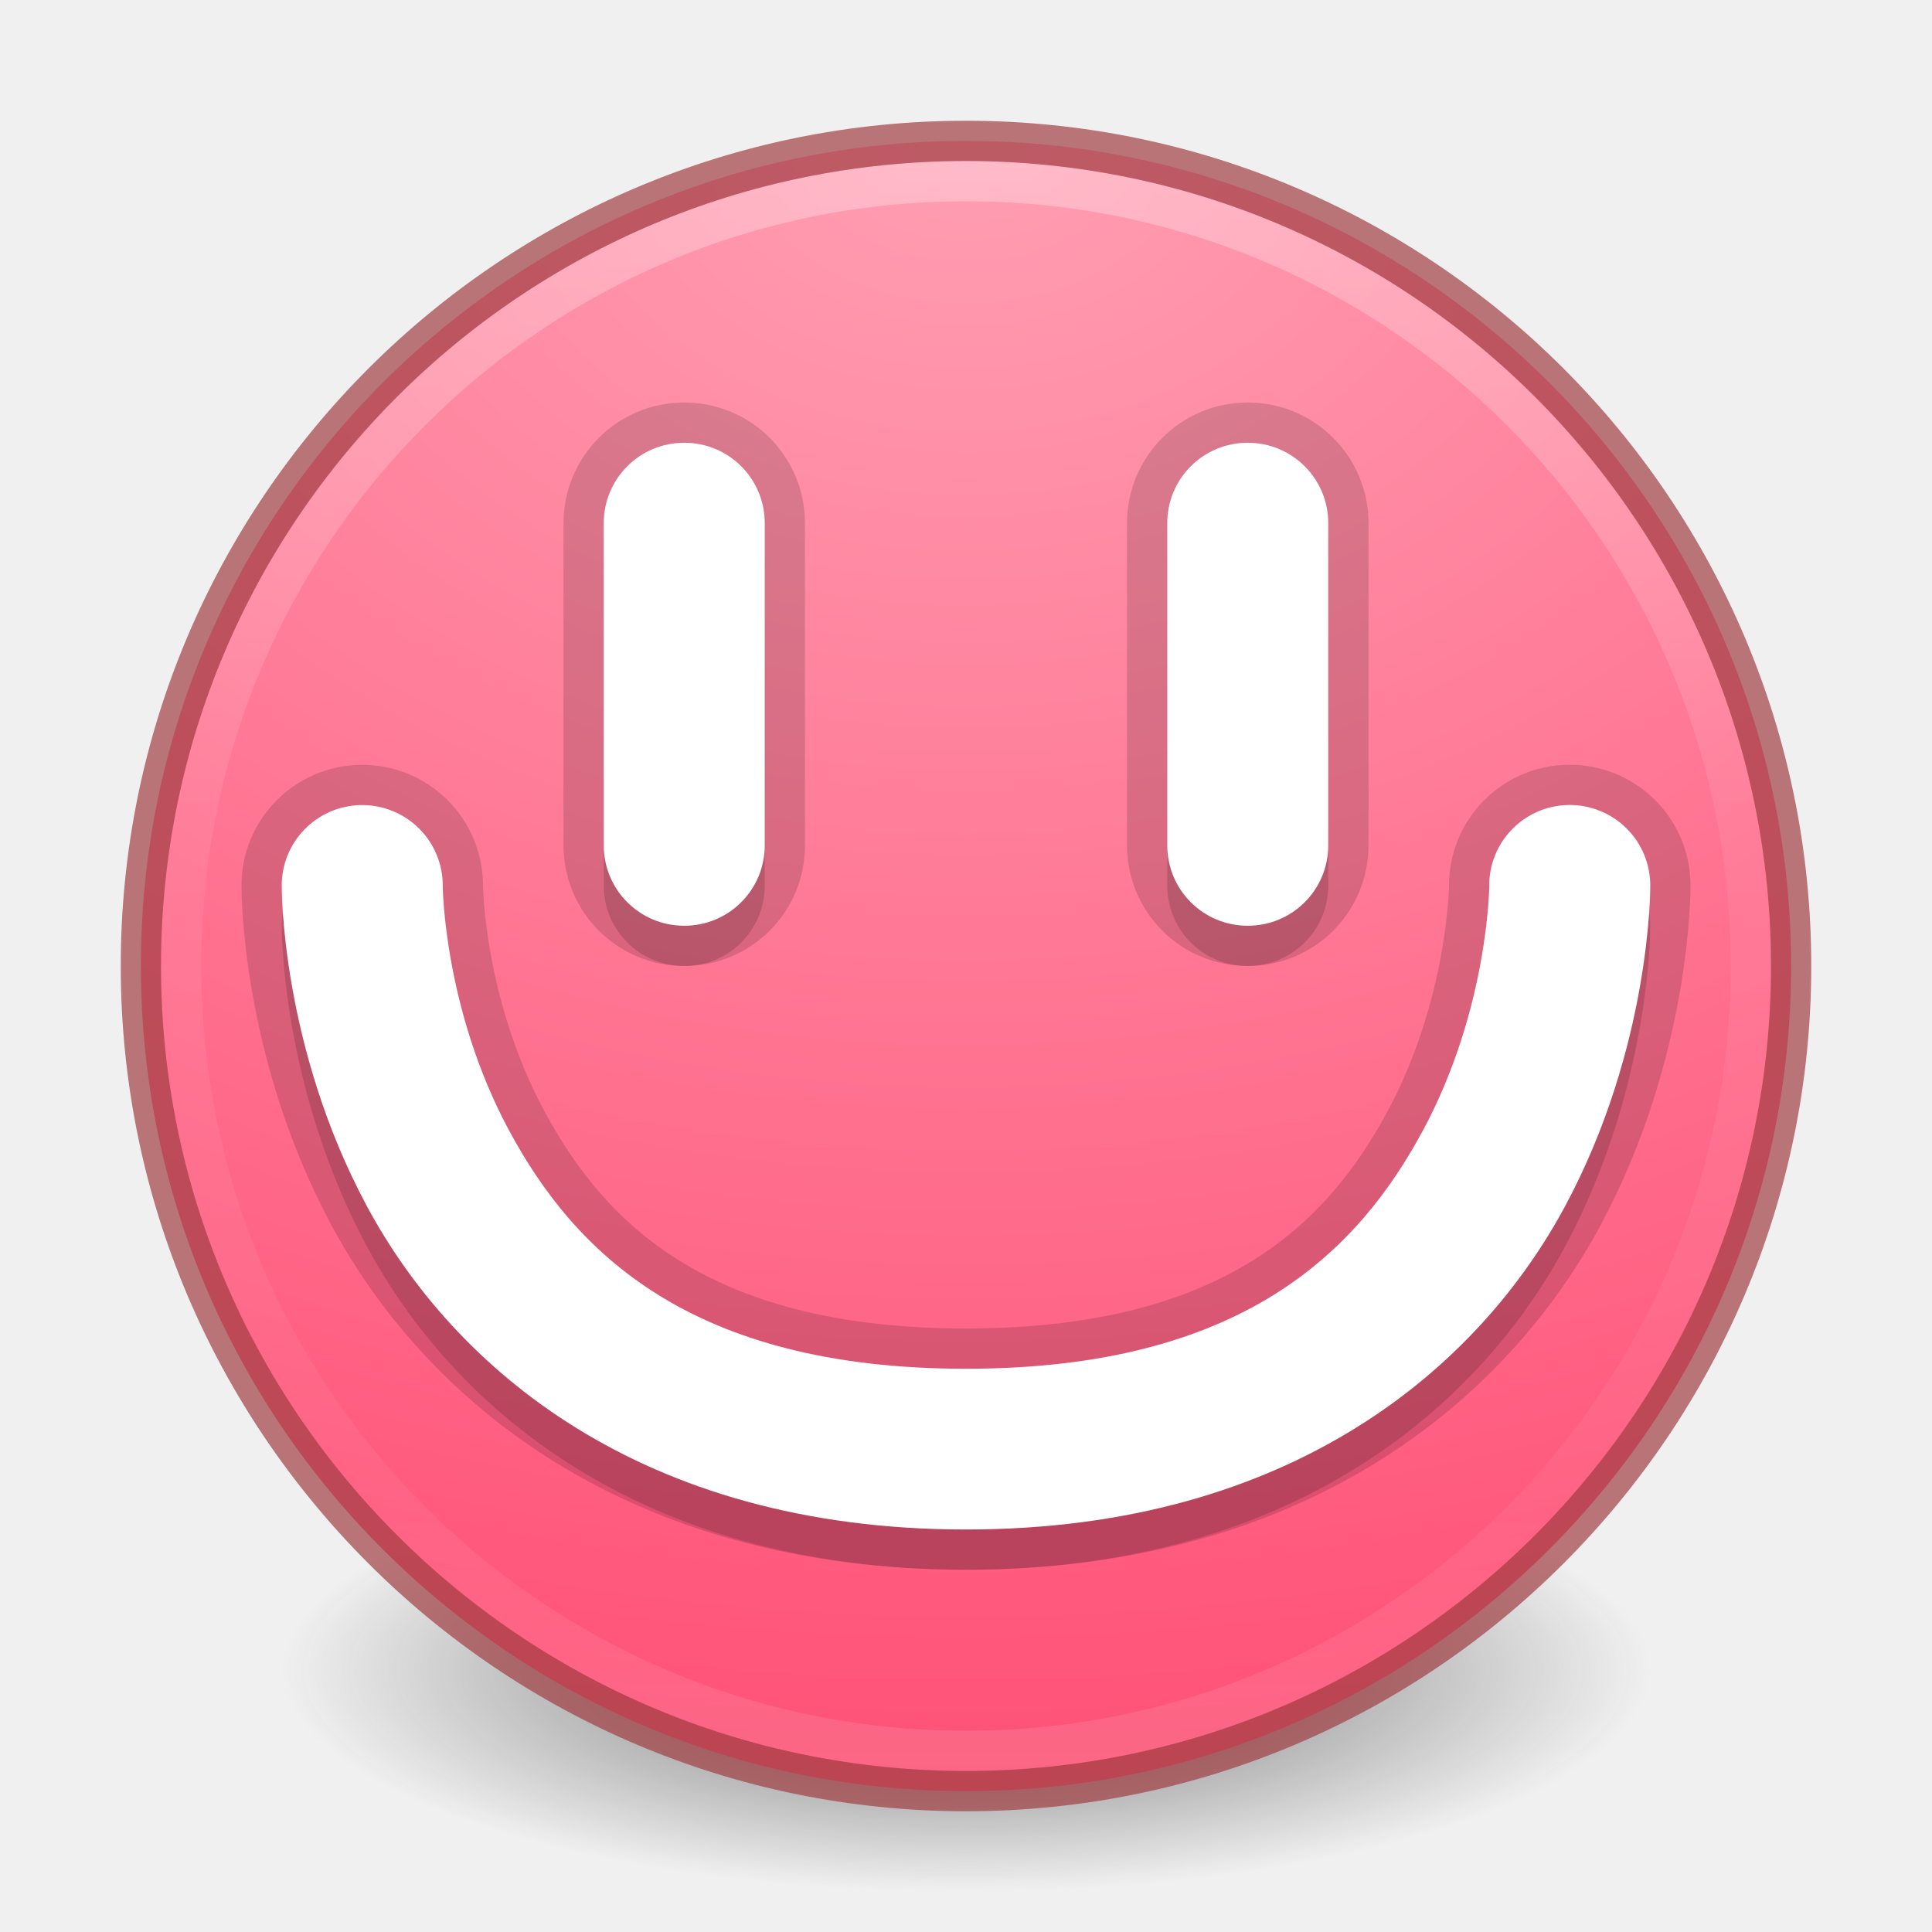
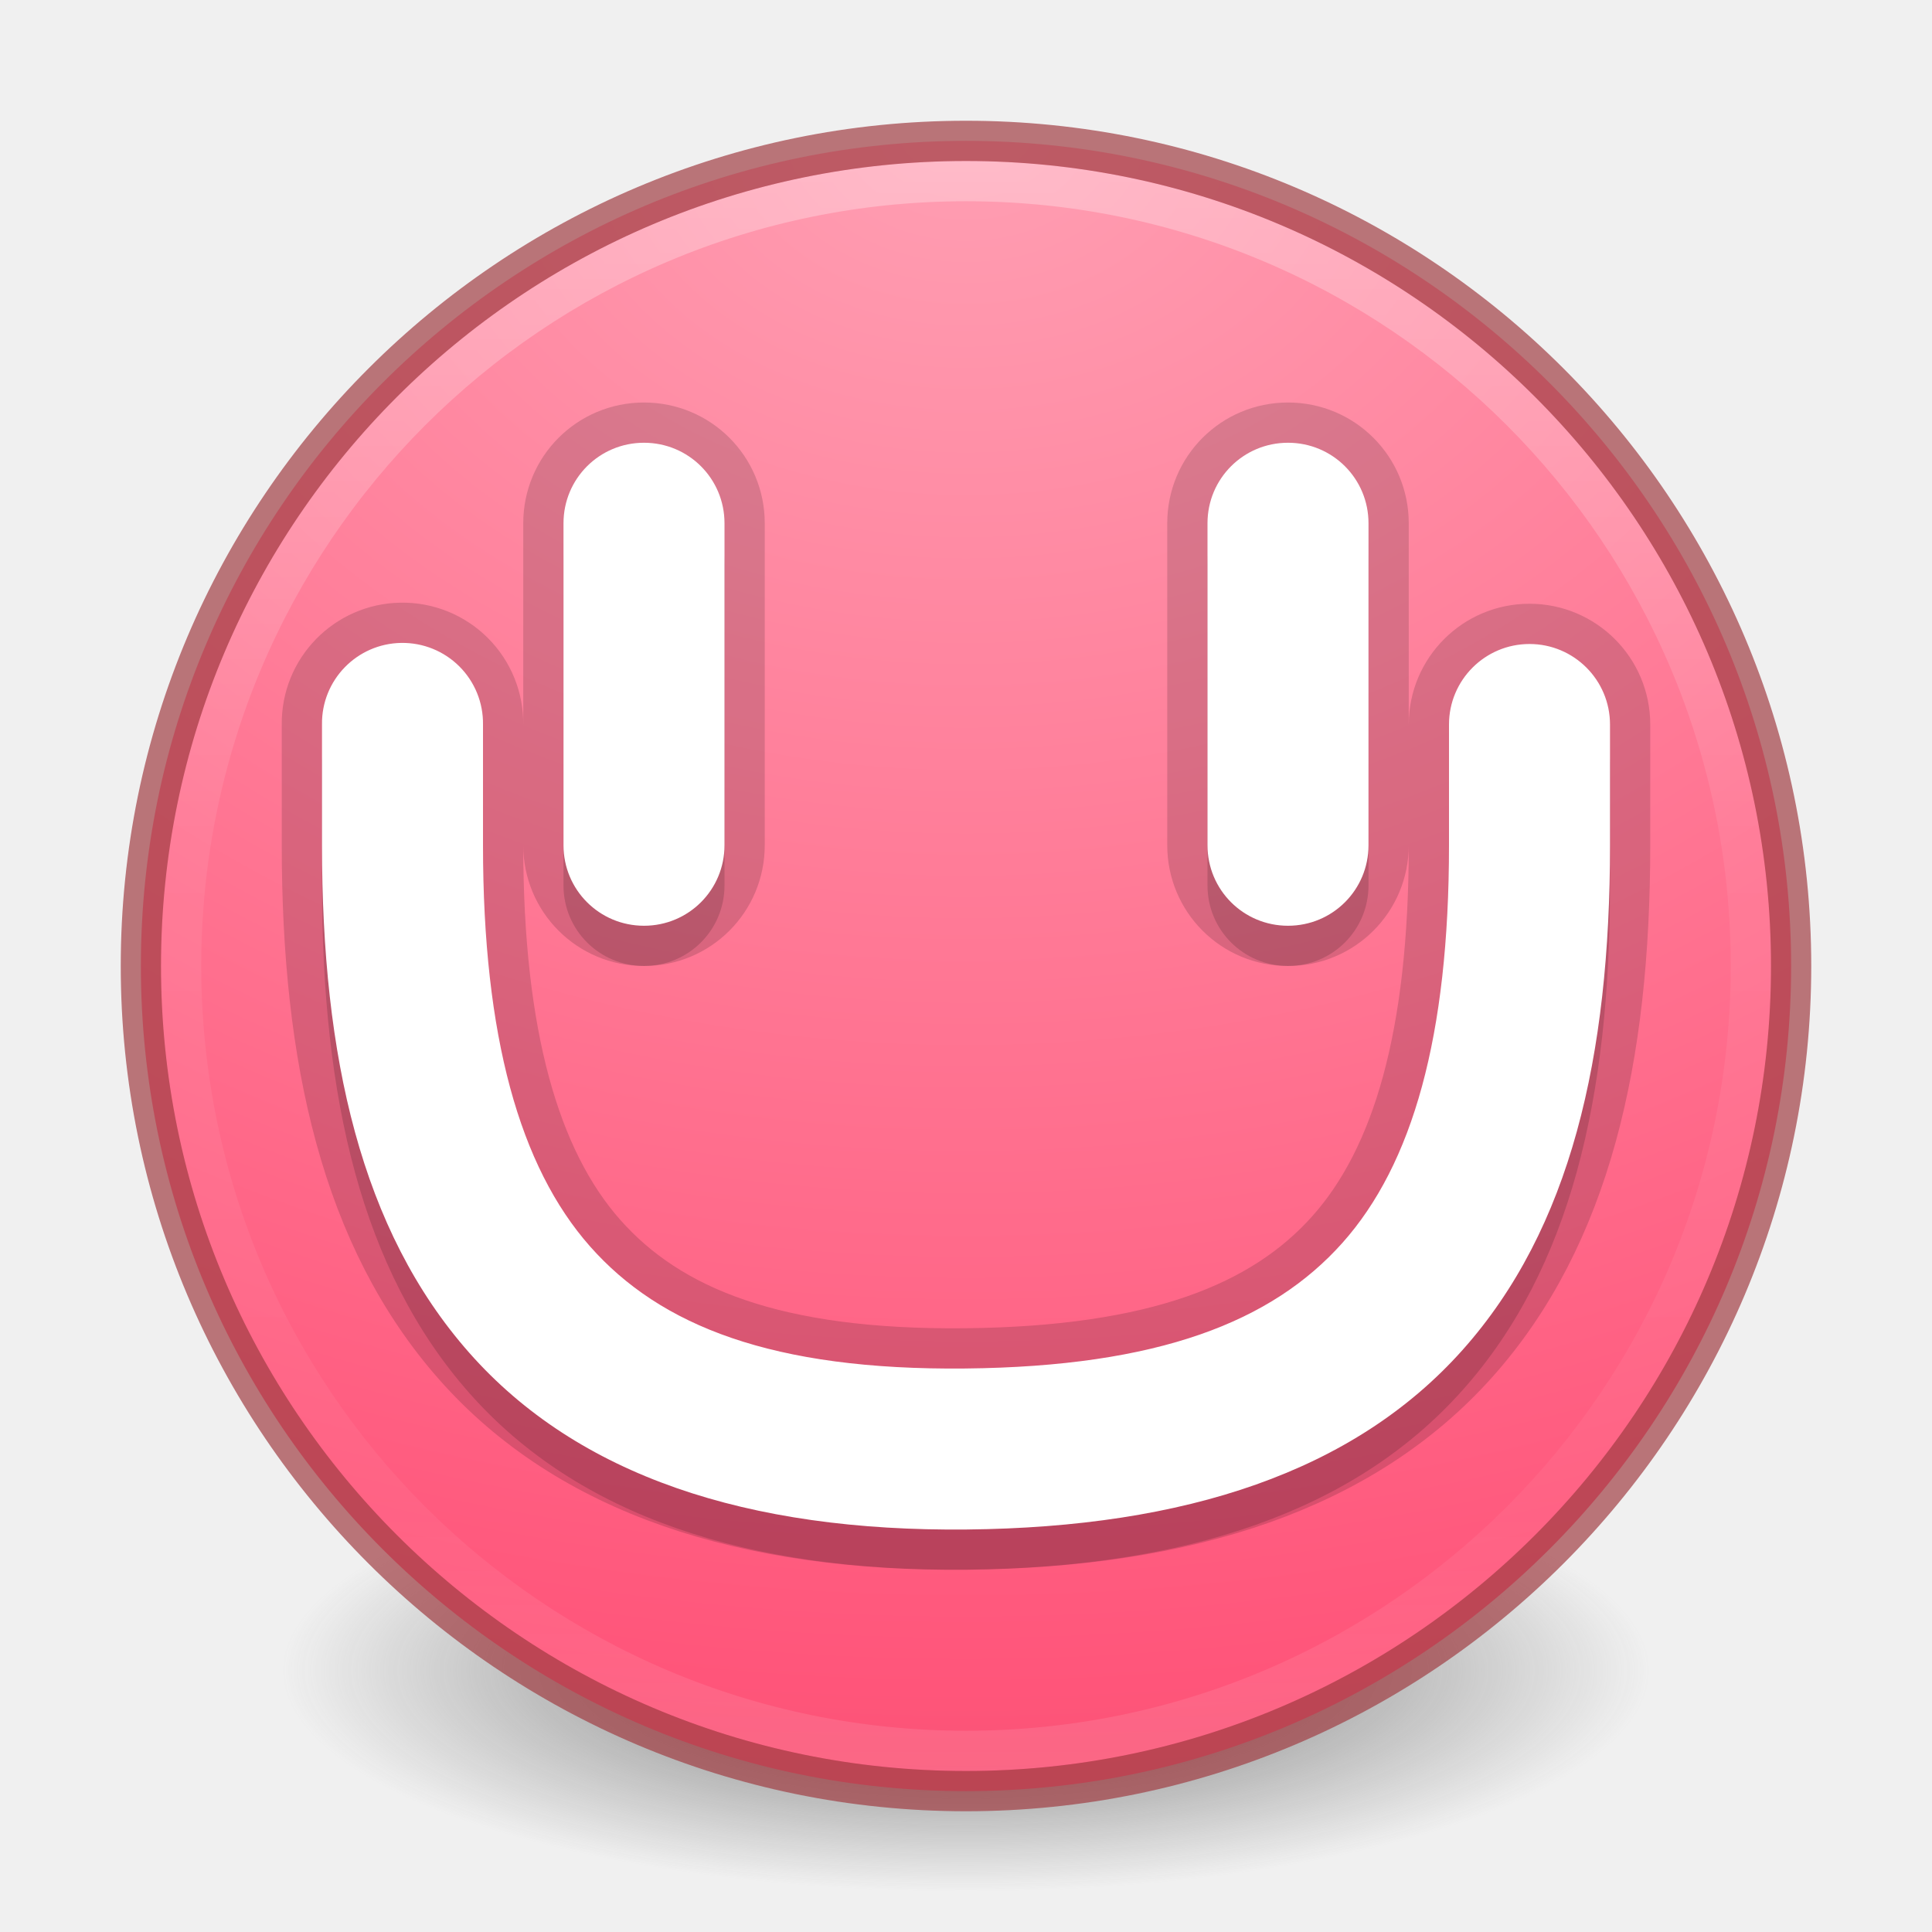
<svg xmlns="http://www.w3.org/2000/svg" xmlns:xlink="http://www.w3.org/1999/xlink" width="48px" height="48px" id="svg4951" version="1.1">
  <defs id="defs4953">
    <radialGradient gradientTransform="matrix(0,1.231648,-1.625754,0,18.48697,-28.72198)" gradientUnits="userSpaceOnUse" id="radialGradient4364" r="20.397" cy="3.99" cx="23.896">
      <stop offset="0" style="stop-color:#ff9fb3;stop-opacity:1" id="stop4366" />
      <stop offset="0.661" style="stop-color:#ff557a;stop-opacity:1" id="stop4368" />
      <stop offset="1" style="stop-color:#c4454e;stop-opacity:1" id="stop4370" />
    </radialGradient>
    <linearGradient id="linearGradient4131">
      <stop style="stop-color:#4f0000;stop-opacity:1;" offset="0" id="stop4133" />
      <stop id="stop4139" offset="0.979" style="stop-color:#4f0000;stop-opacity:0.688;" />
      <stop style="stop-color:#4f0000;stop-opacity:0;" offset="1" id="stop4135" />
    </linearGradient>
    <radialGradient cx="23.896" cy="3.99" r="20.397" id="radialGradient3887" gradientUnits="userSpaceOnUse" gradientTransform="matrix(0,1.231648,-1.625754,0,18.48697,-28.72198)">
      <stop id="stop3889" style="stop-color:#fadc65;stop-opacity:1;" offset="0" />
      <stop id="stop3891" style="stop-color:#fecb31;stop-opacity:1;" offset="0.848" />
      <stop id="stop3893" style="stop-color:#f0c003;stop-opacity:1;" offset="1" />
    </radialGradient>
    <linearGradient xlink:href="#linearGradient6455-7-3" id="linearGradient4761" gradientUnits="userSpaceOnUse" x1="38.851" y1="41.608" x2="34.131" y2="37.81" />
    <linearGradient id="linearGradient6455-7-3">
      <stop style="stop-color:#fbac9b;stop-opacity:1" offset="0" id="stop6457-5-1" />
      <stop style="stop-color:#fcfafc;stop-opacity:1" offset="1" id="stop6459-8-9" />
    </linearGradient>
    <linearGradient xlink:href="#linearGradient6413-0-0" id="linearGradient4763" gradientUnits="userSpaceOnUse" x1="38.851" y1="41.608" x2="34.131" y2="37.81" />
    <linearGradient id="linearGradient6413-0-0">
      <stop id="stop6415-1-7" offset="0" style="stop-color:#feffff;stop-opacity:1" />
      <stop id="stop6417-4-9" offset="1" style="stop-color:#fe70ca;stop-opacity:1" />
    </linearGradient>
    <radialGradient xlink:href="#linearGradient6303-33-0-2" id="radialGradient4765" gradientUnits="userSpaceOnUse" cx="36.491" cy="39.709" fx="36.491" fy="39.709" r="3.159" />
    <linearGradient id="linearGradient6303-33-0-2">
      <stop style="stop-color:#ffffff;stop-opacity:1;" offset="0" id="stop6305-1-0-2" />
      <stop style="stop-color:#ffffff;stop-opacity:0;" offset="1" id="stop6307-5-0-6" />
    </linearGradient>
    <radialGradient xlink:href="#linearGradient6303-3-2-1" id="radialGradient4767" gradientUnits="userSpaceOnUse" cx="36.491" cy="39.709" fx="36.491" fy="39.709" r="3.159" />
    <linearGradient id="linearGradient6303-3-2-1">
      <stop style="stop-color:#ffffff;stop-opacity:1;" offset="0" id="stop6305-3-0-9" />
      <stop style="stop-color:#ffffff;stop-opacity:0;" offset="1" id="stop6307-1-0-1" />
    </linearGradient>
    <radialGradient xlink:href="#linearGradient6303-4-8" id="radialGradient4769" gradientUnits="userSpaceOnUse" cx="36.491" cy="39.709" fx="36.491" fy="39.709" r="3.159" />
    <linearGradient id="linearGradient6303-4-8">
      <stop style="stop-color:#ffffff;stop-opacity:1;" offset="0" id="stop6305-33-3" />
      <stop style="stop-color:#ffffff;stop-opacity:0;" offset="1" id="stop6307-9-3" />
    </linearGradient>
    <radialGradient xlink:href="#linearGradient6088-6-1-0" id="radialGradient4771" gradientUnits="userSpaceOnUse" gradientTransform="matrix(2.066496,0,0,2.066496,-34.52522,-33.49338)" cx="32.373" cy="31.405" fx="32.373" fy="31.405" r="3.857" />
    <linearGradient id="linearGradient6088-6-1-0">
      <stop style="stop-color:#ff54d2;stop-opacity:0;" offset="0" id="stop6090-2-0-4" />
      <stop id="stop6257-4-6-1" offset="0.324" style="stop-color:#ff54d2;stop-opacity:0;" />
      <stop id="stop6255-3-6-7" offset="0.561" style="stop-color:#ff54d2;stop-opacity:0.252;" />
      <stop style="stop-color:#ff54d2;stop-opacity:0.478;" offset="1" id="stop6092-9-6-8" />
    </linearGradient>
    <radialGradient xlink:href="#linearGradient6191-8-3-4" id="radialGradient4773" gradientUnits="userSpaceOnUse" gradientTransform="matrix(2.06765,0.5540251,-0.5348486,1.996082,-17.76561,-49.21723)" cx="32.373" cy="31.405" fx="32.373" fy="31.405" r="3.857" />
    <linearGradient id="linearGradient6191-8-3-4">
      <stop id="stop6193-75-7-6" offset="0" style="stop-color:#ffffff;stop-opacity:0;" />
      <stop style="stop-color:#ffffff;stop-opacity:0" offset="0.405" id="stop6197-3-4-1" />
      <stop id="stop6195-7-2-5" offset="1" style="stop-color:#ffffff;stop-opacity:0.478;" />
    </linearGradient>
    <radialGradient xlink:href="#linearGradient6191-7-9-4" id="radialGradient4775" gradientUnits="userSpaceOnUse" gradientTransform="matrix(2.06765,0.5540251,-0.5348486,1.996082,-17.76561,-49.21723)" cx="32.373" cy="31.405" fx="32.373" fy="31.405" r="3.857" />
    <linearGradient id="linearGradient6191-7-9-4">
      <stop id="stop6193-7-3-6" offset="0" style="stop-color:#ffffff;stop-opacity:0;" />
      <stop style="stop-color:#ffffff;stop-opacity:0" offset="0.405" id="stop6197-2-2-0" />
      <stop id="stop6195-2-1-9" offset="1" style="stop-color:#ffffff;stop-opacity:0.478;" />
    </linearGradient>
    <radialGradient xlink:href="#linearGradient6191-9-9" id="radialGradient4777" gradientUnits="userSpaceOnUse" gradientTransform="matrix(2.06765,0.5540251,-0.5348486,1.996082,-17.76561,-49.21723)" cx="32.373" cy="31.405" fx="32.373" fy="31.405" r="3.857" />
    <linearGradient id="linearGradient6191-9-9">
      <stop id="stop6193-8-1" offset="0" style="stop-color:#ffffff;stop-opacity:0;" />
      <stop style="stop-color:#ffffff;stop-opacity:0" offset="0.405" id="stop6197-8-8" />
      <stop id="stop6195-9-3" offset="1" style="stop-color:#ffffff;stop-opacity:0.478;" />
    </linearGradient>
    <linearGradient xlink:href="#linearGradient3990-3-1-7" id="linearGradient4730" gradientUnits="userSpaceOnUse" gradientTransform="matrix(0.115348,0,0,0.0865106,16.28139,17.44497)" x1="68.313" y1="52.925" x2="68.313" y2="65.922" />
    <linearGradient id="linearGradient3990-3-1-7">
      <stop id="stop3992-0-0-1" style="stop-color:#ffffff;stop-opacity:1" offset="0" />
      <stop id="stop3994-2-1-8" style="stop-color:#ffffff;stop-opacity:0" offset="1" />
    </linearGradient>
    <linearGradient xlink:href="#linearGradient4316-4-6-6-4" id="linearGradient4779" gradientUnits="userSpaceOnUse" x1="92.696" y1="16.555" x2="92.696" y2="48.984" />
    <linearGradient id="linearGradient4316-4-6-6-4">
      <stop offset="0" style="stop-color:#ffffff;stop-opacity:1" id="stop4318-4-4-6-5" />
      <stop offset="0.338" style="stop-color:#ffffff;stop-opacity:0.235" id="stop4320-2-2-6-59" />
      <stop offset="0.62" style="stop-color:#ffffff;stop-opacity:0.157" id="stop4322-4-5-5-0" />
      <stop offset="1" style="stop-color:#ffffff;stop-opacity:0.392" id="stop4324-4-1-5-5" />
    </linearGradient>
    <radialGradient xlink:href="#linearGradient6088-74-4" id="radialGradient4781" gradientUnits="userSpaceOnUse" gradientTransform="matrix(2.066496,0,0,2.066496,-34.52522,-33.49338)" cx="32.373" cy="31.405" fx="32.373" fy="31.405" r="3.857" />
    <linearGradient id="linearGradient6088-74-4">
      <stop style="stop-color:#ff54d2;stop-opacity:0;" offset="0" id="stop6090-5-66" />
      <stop id="stop6257-5-4" offset="0.324" style="stop-color:#f62b68;stop-opacity:1" />
      <stop id="stop6255-6-7" offset="0.561" style="stop-color:#ff0105;stop-opacity:1" />
      <stop style="stop-color:#ff54d2;stop-opacity:0.478;" offset="1" id="stop6092-0-22" />
    </linearGradient>
    <linearGradient xlink:href="#linearGradient4316-4-0-7" id="linearGradient4783" gradientUnits="userSpaceOnUse" x1="92.696" y1="16.555" x2="92.696" y2="48.984" />
    <linearGradient id="linearGradient4316-4-0-7">
      <stop offset="0" style="stop-color:#ffffff;stop-opacity:1" id="stop4318-4-5-3" />
      <stop offset="0.338" style="stop-color:#ffffff;stop-opacity:0.235" id="stop4320-2-9-4" />
      <stop offset="0.62" style="stop-color:#ffffff;stop-opacity:0.157" id="stop4322-4-1-3" />
      <stop offset="1" style="stop-color:#ffffff;stop-opacity:0.392" id="stop4324-4-8-66" />
    </linearGradient>
    <radialGradient xlink:href="#linearGradient4278-3-5" id="radialGradient4738" gradientUnits="userSpaceOnUse" gradientTransform="matrix(0.4050452,-6.0397343e-8,5.6748136e-8,0.3805688,-14.88168,-12.45115)" cx="95.838" cy="95.388" fx="95.838" fy="95.388" r="9.498" />
    <linearGradient id="linearGradient4278-3-5">
      <stop id="stop4280-6-90" style="stop-color:#000000;stop-opacity:0" offset="0" />
      <stop id="stop4286-1-9" style="stop-color:#000000;stop-opacity:0" offset="0.5" />
      <stop id="stop4282-24-4" style="stop-color:#000000;stop-opacity:1" offset="1" />
    </linearGradient>
    <radialGradient xlink:href="#linearGradient2867-449-88-871-390-598-476-591-434-148-57-177-691-4-22" id="radialGradient4741" gradientUnits="userSpaceOnUse" gradientTransform="matrix(0,0.4103878,-0.5417072,0,26.16143,10.43124)" cx="23.896" cy="3.99" r="20.397" />
    <linearGradient id="linearGradient2867-449-88-871-390-598-476-591-434-148-57-177-691-4-22">
      <stop id="stop7191-4-6" style="stop-color:#612f91;stop-opacity:1" offset="0" />
      <stop id="stop7197-2-8" style="stop-color:#1a4aa2;stop-opacity:1" offset="1" />
    </linearGradient>
    <linearGradient xlink:href="#linearGradient3087-408-5-3" id="linearGradient4743" gradientUnits="userSpaceOnUse" gradientTransform="matrix(0.1719517,0,0,0.1719509,19.87316,19.87306)" x1="7.078" y1="3.082" x2="7.078" y2="45.369" />
    <linearGradient x1="7.078" y1="3.082" x2="7.078" y2="45.369" id="linearGradient3087-408-5-3" gradientUnits="userSpaceOnUse" gradientTransform="matrix(0.2211072,0,0,0.2211073,6.693426,6.693263)">
      <stop id="stop7201-5-71" style="stop-color:#170418;stop-opacity:1" offset="0" />
      <stop id="stop7203-2-8" style="stop-color:#50386b;stop-opacity:1" offset="1" />
    </linearGradient>
    <radialGradient xlink:href="#linearGradient6042-1-7" id="radialGradient4748" gradientUnits="userSpaceOnUse" gradientTransform="matrix(0,1.437051,-3.310316,0,94.30873,-29.6732)" cx="32" cy="21.239" fx="32" fy="21.239" r="10.498" />
    <linearGradient id="linearGradient6042-1-7">
      <stop id="stop6044-9-6" offset="0" style="stop-color:#07132d;stop-opacity:1" />
      <stop id="stop6046-9-5" offset="1" style="stop-color:#425479;stop-opacity:1;" />
    </linearGradient>
    <radialGradient xlink:href="#linearGradient4507-6-5" id="radialGradient4785" gradientUnits="userSpaceOnUse" gradientTransform="matrix(0,1.9804,-1.9804,0,123.9231,-164.4618)" cx="91.35" cy="16.448" fx="91.35" fy="16.448" r="15.639" />
    <linearGradient id="linearGradient4507-6-5">
      <stop style="stop-color:#2d3955;stop-opacity:1" offset="0" id="stop4509-3-8" />
      <stop id="stop5959-4-45" offset="0.725" style="stop-color:#2b3853;stop-opacity:1" />
      <stop style="stop-color:#192640;stop-opacity:1;" offset="0.75" id="stop5961-1-7" />
      <stop style="stop-color:#08142e;stop-opacity:1" offset="1" id="stop4511-1-0" />
    </linearGradient>
    <linearGradient xlink:href="#linearGradient4316-5-3" id="linearGradient4787" gradientUnits="userSpaceOnUse" x1="92.696" y1="16.555" x2="92.696" y2="48.984" />
    <linearGradient id="linearGradient4316-5-3">
      <stop offset="0" style="stop-color:#ffffff;stop-opacity:1" id="stop4318-1-6" />
      <stop offset="0.338" style="stop-color:#ffffff;stop-opacity:0.235" id="stop4320-9-8" />
      <stop offset="0.62" style="stop-color:#ffffff;stop-opacity:0.157" id="stop4322-42-31" />
      <stop offset="1" style="stop-color:#ffffff;stop-opacity:0.392" id="stop4324-9-9" />
    </linearGradient>
    <linearGradient xlink:href="#linearGradient4220-7-2" id="linearGradient4789" gradientUnits="userSpaceOnUse" x1="91.566" y1="16.543" x2="91.566" y2="48.631" />
    <linearGradient id="linearGradient4220-7-2">
      <stop style="stop-color:#7a8498;stop-opacity:1" offset="0" id="stop4222-7-5" />
      <stop style="stop-color:#34405c;stop-opacity:1" offset="1" id="stop4224-0-5" />
    </linearGradient>
    <linearGradient xlink:href="#linearGradient4164-9" id="linearGradient4756" gradientUnits="userSpaceOnUse" gradientTransform="matrix(0.6666598,0,0,0.6666567,-10.20933,2.667225)" x1="51.2" y1="8.114" x2="51.2" y2="56.115" />
    <linearGradient id="linearGradient4164-9">
      <stop style="stop-color:#b6b6b6;stop-opacity:1;" offset="0" id="stop4166-3" />
      <stop id="stop4216-6" offset="0.331" style="stop-color:#a4a4a4;stop-opacity:1;" />
      <stop style="stop-color:#c5c5c5;stop-opacity:1;" offset="1" id="stop4168-0" />
    </linearGradient>
    <linearGradient id="linearGradient4806-2">
      <stop id="stop4808-4" style="stop-color:#ffffff;stop-opacity:1" offset="0" />
      <stop id="stop4810-0" style="stop-color:#ffffff;stop-opacity:0.235" offset="0.424" />
      <stop id="stop4812-8" style="stop-color:#ffffff;stop-opacity:0.157" offset="0.821" />
      <stop id="stop4814-0" style="stop-color:#ffffff;stop-opacity:0.392" offset="1" />
    </linearGradient>
    <radialGradient gradientTransform="matrix(0,1.231648,-1.625754,0,18.48697,-28.72198)" gradientUnits="userSpaceOnUse" id="radialGradient3093-0-3-6-6" r="20.397" cy="3.99" cx="23.896">
      <stop offset="0" style="stop-color:#af0000;stop-opacity:1;" id="stop3244-9-33-7-0-9" />
      <stop offset="0.661" style="stop-color:#5e0a0a;stop-opacity:1;" id="stop3248-1-7-8-8-1" />
      <stop offset="1" style="stop-color:#340000;stop-opacity:1;" id="stop3250-9-3-0-5-1" />
    </radialGradient>
    <linearGradient id="linearGradient3820-7-2-1">
      <stop id="stop3822-2-6-3" style="stop-color:#3d3d3d;stop-opacity:1" offset="0" />
      <stop id="stop3864-8-7-7" style="stop-color:#686868;stop-opacity:0.498" offset="0.5" />
      <stop id="stop3824-1-2-5" style="stop-color:#686868;stop-opacity:0" offset="1" />
    </linearGradient>
    <linearGradient xlink:href="#linearGradient4806-2" id="linearGradient3107" gradientUnits="userSpaceOnUse" gradientTransform="matrix(1.616981,0,0,1.616981,-92.70737,-21.06024)" x1="71.204" y1="15.369" x2="71.204" y2="40.496" />
    <radialGradient xlink:href="#radialGradient3093-0-3-6-6" id="radialGradient3110" gradientUnits="userSpaceOnUse" gradientTransform="matrix(0,2.888522,-3.812798,0,39.21344,-65.9495)" cx="23.896" cy="3.99" fx="23.896" fy="3.99" r="20.397" />
    <radialGradient xlink:href="#linearGradient3820-7-2-1" id="radialGradient3113" gradientUnits="userSpaceOnUse" gradientTransform="matrix(0.2708338,0,0,0.08762273,-2.85507,25.18723)" cx="99.157" cy="186.171" fx="99.157" fy="186.171" r="62.769" />
    <radialGradient xlink:href="#radialGradient3887" id="radialGradient3885" gradientUnits="userSpaceOnUse" gradientTransform="matrix(0,1.378687,-1.271961,0,29.00081,-23.5676)" cx="26.562" cy="4.03" fx="26.562" fy="4.03" r="20.397" />
    <radialGradient xlink:href="#radialGradient3093-0-3-6-6" id="radialGradient3905" cx="25.34" cy="14.178" fx="25.34" fy="14.178" r="11.549" gradientTransform="matrix(-2.4213099e-8,5.296428,-3.248858,0,69.92557,-131.0669)" gradientUnits="userSpaceOnUse" />
    <clipPath clipPathUnits="userSpaceOnUse" id="clipPath3195">
      <path d="M 24,7.03 C 14.637,7.03 7.03,14.637 7.03,24 7.03,33.363 14.637,40.97 24,40.97 33.363,40.97 40.97,33.363 40.97,24 40.97,14.637 33.363,7.03 24,7.03 z" id="path3197" style="color:#000000;fill:url(#radialGradient3199);fill-opacity:1;fill-rule:nonzero;stroke:none;stroke-width:1;marker:none;visibility:visible;display:inline;overflow:visible;enable-background:accumulate" />
    </clipPath>
    <radialGradient xlink:href="#radialGradient3887" id="radialGradient3199" gradientUnits="userSpaceOnUse" gradientTransform="matrix(0,1.378687,-1.271961,0,29.00081,-23.5676)" cx="26.562" cy="4.03" fx="26.562" fy="4.03" r="20.397" />
    <filter id="filter3301" color-interpolation-filters="sRGB">
      <feTurbulence id="feTurbulence3303" baseFrequency="0.2" seed="300" numOctaves="7" result="result1" type="turbulence" />
      <feDisplacementMap id="feDisplacementMap3305" in2="result1" xChannelSelector="R" result="result6" />
      <feBlend id="feBlend3307" in2="SourceGraphic" result="fbSourceGraphic" mode="screen" in="result6" />
      <feColorMatrix id="feColorMatrix3309" values="1 0 0 -1 0 1 0 1 -1 0 1 0 0 -1 0 -0.8 -1 0 4 -2.5 " result="fbSourceGraphicAlpha" />
      <feGaussianBlur id="feGaussianBlur3311" stdDeviation="0.5" in="fbSourceGraphicAlpha" result="result0" />
      <feDiffuseLighting id="feDiffuseLighting3313" result="result5" surfaceScale="15" diffuseConstant="0.4">
        <feDistantLight id="feDistantLight3315" azimuth="235" elevation="25" />
      </feDiffuseLighting>
      <feComposite id="feComposite3317" in2="SourceGraphic" result="result4" operator="arithmetic" k2="0.9" k3="0.9" />
      <feComposite id="feComposite3319" in2="SourceGraphic" in="result4" result="result2" operator="in" />
    </filter>
    <filter id="filter3339" x="-0.15" width="1.3" y="-0.15" height="1.3" color-interpolation-filters="sRGB">
      <feTurbulence id="feTurbulence3341" type="turbulence" numOctaves="5" baseFrequency="0.08 0.175" seed="25" />
      <feColorMatrix id="feColorMatrix3343" result="result5" values="1 0 0 0 0 0 1 0 0 0 0 0 1 0 0 0 0 0 2 0 " />
      <feComposite id="feComposite3345" in2="result5" in="SourceGraphic" operator="in" />
      <feMorphology id="feMorphology3347" operator="dilate" radius="0.65" result="result3" />
      <feTurbulence id="feTurbulence3349" numOctaves="7" baseFrequency="0.05 0.09" type="fractalNoise" seed="25" />
      <feGaussianBlur id="feGaussianBlur3351" stdDeviation="2" result="result7" />
      <feDisplacementMap id="feDisplacementMap3353" in2="result7" in="result3" xChannelSelector="R" yChannelSelector="G" scale="5" result="result4" />
      <feFlood id="feFlood3355" flood-opacity="1" flood-color="rgb(255,255,255)" result="result8" />
      <feComposite id="feComposite3357" in2="result4" k3="0.7" k1="0.7" result="result2" operator="arithmetic" />
      <feComposite id="feComposite3359" in2="SourceAlpha" k2="1" in="result2" operator="arithmetic" k1="1" result="result6" />
      <feBlend id="feBlend3361" in2="result6" mode="multiply" in="result6" />
    </filter>
    <linearGradient xlink:href="#linearGradient4131" id="linearGradient4137" x1="26.327" y1="8.345" x2="13.569" y2="35.595" gradientUnits="userSpaceOnUse" />
    <radialGradient xlink:href="#radialGradient3093-0-3-6-6" id="radialGradient3146" gradientUnits="userSpaceOnUse" gradientTransform="matrix(-2.4213099e-8,5.296428,-3.248858,0,69.92557,-131.0669)" cx="25.34" cy="14.178" fx="25.34" fy="14.178" r="11.549" />
    <radialGradient xlink:href="#radialGradient3887" id="radialGradient3152" gradientUnits="userSpaceOnUse" gradientTransform="matrix(0,1.378687,-1.271961,0,29.00081,-23.5676)" cx="26.562" cy="4.03" fx="26.562" fy="4.03" r="20.397" />
    <linearGradient xlink:href="#linearGradient4806-2" id="linearGradient3156" gradientUnits="userSpaceOnUse" gradientTransform="matrix(1.616981,0,0,1.616981,-92.70737,-21.06024)" x1="71.204" y1="15.369" x2="71.204" y2="40.496" />
    <radialGradient xlink:href="#radialGradient3093-0-3-6-6" id="radialGradient3159" gradientUnits="userSpaceOnUse" gradientTransform="matrix(0,2.888522,-3.812798,0,39.21344,-65.9495)" cx="23.896" cy="3.99" fx="23.896" fy="3.99" r="20.397" />
    <radialGradient xlink:href="#linearGradient3820-7-2-1" id="radialGradient3162" gradientUnits="userSpaceOnUse" gradientTransform="matrix(0.2708338,0,0,0.08762273,-2.85507,25.18723)" cx="99.157" cy="186.171" fx="99.157" fy="186.171" r="62.769" />
    <clipPath clipPathUnits="userSpaceOnUse" id="clipPath3166">
      <path style="opacity:0.7;color:#000000;fill:none;stroke:#000000;stroke-width:0.833;stroke-opacity:1;marker:none;visibility:visible;display:inline;overflow:visible;enable-background:accumulate" d="m 24,6.917 c -9.426,0 -17.083,7.657 -17.083,17.083 0,9.426 7.657,17.083 17.083,17.083 9.426,0 17.083,-7.657 17.083,-17.083 C 41.083,14.574 33.426,6.917 24,6.917 z" id="path3168" />
    </clipPath>
    <radialGradient xlink:href="#radialGradient3887-3" id="radialGradient3178" gradientUnits="userSpaceOnUse" gradientTransform="matrix(0,1.969553,-1.817087,0,39.14402,-35.95371)" cx="26.562" cy="4.03" fx="26.562" fy="4.03" r="20.397" />
    <radialGradient cx="23.896" cy="3.99" r="20.397" id="radialGradient3887-3" gradientUnits="userSpaceOnUse" gradientTransform="matrix(0,1.231648,-1.625754,0,18.48697,-28.72198)">
      <stop id="stop3889-6" style="stop-color:#323232;stop-opacity:1;" offset="0" />
      <stop id="stop3891-4" style="stop-color:#191919;stop-opacity:1;" offset="0.848" />
      <stop id="stop3893-2" style="stop-color:#0c0c0c;stop-opacity:1;" offset="1" />
    </radialGradient>
    <radialGradient xlink:href="#radialGradient3093-0-3-6" id="radialGradient3188" gradientUnits="userSpaceOnUse" gradientTransform="matrix(0,3.06497,-2.265055,0,68.22266,-78.72971)" cx="27.853" cy="15.612" fx="27.853" fy="15.612" r="16.796" />
    <radialGradient cx="23.896" cy="3.99" r="20.397" id="radialGradient3093-0-3-6" gradientUnits="userSpaceOnUse" gradientTransform="matrix(0,1.231648,-1.625754,0,18.48697,-28.72198)">
      <stop id="stop3244-9-33-7-0" style="stop-color:#ff9c44;stop-opacity:1;" offset="0" />
      <stop id="stop3248-1-7-8-8" style="stop-color:#ff7e0c;stop-opacity:1;" offset="0.661" />
      <stop id="stop3250-9-3-0-5" style="stop-color:#cb5f00;stop-opacity:1;" offset="1" />
    </radialGradient>
    <radialGradient r="20.397" fy="4.03" fx="26.562" cy="4.03" cx="26.562" gradientTransform="matrix(0,1.969553,-1.817087,0,-32.10598,-47.57871)" gradientUnits="userSpaceOnUse" id="radialGradient3218" xlink:href="#radialGradient3887-3" />
    <radialGradient cx="23.896" cy="3.99" r="20.397" id="radialGradient3093-0-3-6-3" gradientUnits="userSpaceOnUse" gradientTransform="matrix(0,1.231648,-1.625754,0,18.48697,-28.72198)">
      <stop id="stop3244-9-33-7-0-6" style="stop-color:#ff44f9;stop-opacity:1;" offset="0" />
      <stop id="stop3248-1-7-8-8-6" style="stop-color:#ff0ce9;stop-opacity:1;" offset="0.661" />
      <stop id="stop3250-9-3-0-5-2" style="stop-color:#cb00bf;stop-opacity:1;" offset="1" />
    </radialGradient>
    <radialGradient xlink:href="#radialGradient3887-4" id="radialGradient3178-3" gradientUnits="userSpaceOnUse" gradientTransform="matrix(0,1.378687,-1.271961,0,28.00081,-5.967139)" cx="26.562" cy="4.03" fx="26.562" fy="4.03" r="20.397" />
    <radialGradient cx="23.896" cy="3.99" r="20.397" id="radialGradient3887-4" gradientUnits="userSpaceOnUse" gradientTransform="matrix(0,1.231648,-1.625754,0,18.48697,-28.72198)">
      <stop id="stop3889-1" style="stop-color:#323232;stop-opacity:1;" offset="0" />
      <stop id="stop3891-5" style="stop-color:#191919;stop-opacity:1;" offset="0.848" />
      <stop id="stop3893-3" style="stop-color:#0c0c0c;stop-opacity:1;" offset="1" />
    </radialGradient>
    <radialGradient r="20.397" fy="4.03" fx="26.562" cy="4.03" cx="26.562" gradientTransform="matrix(0,1.378687,-1.271961,0,-22.87419,-22.9426)" gradientUnits="userSpaceOnUse" id="radialGradient3246" xlink:href="#radialGradient3887-4" />
    <radialGradient xlink:href="#radialGradient3887" id="radialGradient3225" gradientUnits="userSpaceOnUse" gradientTransform="matrix(0,1.378687,-1.271961,0,29.00081,-23.5676)" cx="26.562" cy="4.03" fx="26.562" fy="4.03" r="20.397" />
    <radialGradient xlink:href="#radialGradient3887" id="radialGradient3241" gradientUnits="userSpaceOnUse" gradientTransform="matrix(0,1.378687,-1.271961,0,29.00081,-23.5676)" cx="26.562" cy="4.03" fx="26.562" fy="4.03" r="20.397" />
    <linearGradient xlink:href="#linearGradient4806-2" id="linearGradient3189" gradientUnits="userSpaceOnUse" gradientTransform="matrix(1.616981,0,0,1.616981,-92.70737,-21.06024)" x1="71.204" y1="15.369" x2="71.204" y2="40.496" />
    <radialGradient xlink:href="#radialGradient3093-0-3-6-3" id="radialGradient3192" gradientUnits="userSpaceOnUse" gradientTransform="matrix(0,2.888522,-3.812798,0,39.21344,-65.94951)" cx="23.896" cy="3.99" fx="23.896" fy="3.99" r="20.397" />
    <radialGradient xlink:href="#linearGradient3820-7-2-1" id="radialGradient3195" gradientUnits="userSpaceOnUse" gradientTransform="matrix(0.2708338,0,0,0.08762273,-2.85507,25.18723)" cx="99.157" cy="186.171" fx="99.157" fy="186.171" r="62.769" />
    <linearGradient xlink:href="#linearGradient5803" id="linearGradient3990" x1="4.327" y1="24" x2="43.673" y2="24" gradientUnits="userSpaceOnUse" />
    <linearGradient xlink:href="#linearGradient5803" id="linearGradient3023" gradientUnits="userSpaceOnUse" gradientTransform="matrix(0.710907,0,0,0.710907,-91.33499,2.139763)" x1="167.983" y1="8.508" x2="167.983" y2="54.78" />
    <linearGradient id="linearGradient5803">
      <stop id="stop5805" style="stop-color:#fff5ef;stop-opacity:1" offset="0" />
      <stop id="stop5807" style="stop-color:#fef8dd;stop-opacity:1" offset="1" />
    </linearGradient>
    <linearGradient y2="54.78" x2="167.983" y1="8.508" x1="167.983" gradientTransform="matrix(0.710907,0,0,0.710907,-91.33499,2.139763)" gradientUnits="userSpaceOnUse" id="linearGradient3061" xlink:href="#linearGradient5803" />
    <linearGradient xlink:href="#linearGradient5803" id="linearGradient4023" gradientUnits="userSpaceOnUse" x1="4.327" y1="24" x2="43.673" y2="24" />
    <linearGradient xlink:href="#linearGradient5803" id="linearGradient4025" gradientUnits="userSpaceOnUse" x1="4.327" y1="24" x2="43.673" y2="24" />
    <linearGradient xlink:href="#linearGradient5803" id="linearGradient4027" gradientUnits="userSpaceOnUse" x1="4.327" y1="24" x2="43.673" y2="24" />
    <linearGradient xlink:href="#linearGradient5803" id="linearGradient4029" gradientUnits="userSpaceOnUse" x1="4.327" y1="24" x2="43.673" y2="24" />
    <linearGradient xlink:href="#linearGradient2490-1-7" id="linearGradient3933" gradientUnits="userSpaceOnUse" gradientTransform="matrix(0.496676,0,0,0.5083402,-313.4178,-210.1827)" x1="612.705" y1="481.672" x2="612.705" y2="422.656" />
    <linearGradient id="linearGradient2490-1-7">
      <stop id="stop2492-7-5" style="stop-color:#121579;stop-opacity:1;" offset="0" />
      <stop id="stop2494-2-7" style="stop-color:#2795dd;stop-opacity:1;" offset="1" />
    </linearGradient>
    <linearGradient xlink:href="#linearGradient2490-1-2" id="linearGradient3935" gradientUnits="userSpaceOnUse" gradientTransform="matrix(0.496676,0,0,0.5083402,-313.4178,-210.1827)" x1="612.705" y1="479.705" x2="612.705" y2="422.656" />
    <linearGradient id="linearGradient2490-1-2">
      <stop id="stop2492-7-3" style="stop-color:#123479;stop-opacity:1;" offset="0" />
      <stop id="stop2494-2-4" style="stop-color:#2774dd;stop-opacity:1;" offset="1" />
    </linearGradient>
    <linearGradient xlink:href="#linearGradient2490-1" id="linearGradient3937" gradientUnits="userSpaceOnUse" gradientTransform="matrix(0.496676,0,0,0.5083402,-313.4178,-210.1827)" x1="612.705" y1="477.737" x2="612.705" y2="422.656" />
    <linearGradient id="linearGradient2490-1">
      <stop id="stop2492-7" style="stop-color:#123179;stop-opacity:1;" offset="0" />
      <stop id="stop2494-2" style="stop-color:#2774dd;stop-opacity:1;" offset="1" />
    </linearGradient>
    <linearGradient xlink:href="#radialGradient3093-0-3-6-3" id="linearGradient3997" gradientUnits="userSpaceOnUse" gradientTransform="matrix(0.496676,0,0,0.5083402,-277.0934,-210.1743)" x1="612.705" y1="477.737" x2="612.705" y2="422.656" />
    <linearGradient xlink:href="#radialGradient3093-0-3-6-3" id="linearGradient4000" gradientUnits="userSpaceOnUse" gradientTransform="matrix(0.496676,0,0,0.5083402,-277.0934,-210.1743)" x1="612.705" y1="479.705" x2="612.705" y2="422.656" />
    <linearGradient xlink:href="#radialGradient3093-0-3-6-3" id="linearGradient4003" gradientUnits="userSpaceOnUse" gradientTransform="matrix(0.496676,0,0,0.5083402,-277.0934,-210.1743)" x1="612.705" y1="481.672" x2="612.705" y2="422.656" />
    <linearGradient xlink:href="#radialGradient3093-0-3-6-3" id="linearGradient4010" gradientUnits="userSpaceOnUse" gradientTransform="matrix(0.496676,0,0,0.5083402,-277.0934,-210.1743)" x1="612.705" y1="479.705" x2="612.705" y2="422.656" />
    <linearGradient xlink:href="#radialGradient3093-0-3-6-3" id="linearGradient4012" gradientUnits="userSpaceOnUse" gradientTransform="matrix(0.496676,0,0,0.5083402,-277.0934,-210.1743)" x1="612.705" y1="477.737" x2="612.705" y2="422.656" />
    <linearGradient xlink:href="#radialGradient3093-0-3-6-3" id="linearGradient4016" gradientUnits="userSpaceOnUse" gradientTransform="matrix(0.496676,0,0,0.5083402,-243.5796,-210.2383)" x1="612.705" y1="477.737" x2="612.705" y2="422.656" />
    <linearGradient xlink:href="#radialGradient3093-0-3-6-3" id="linearGradient4019" gradientUnits="userSpaceOnUse" gradientTransform="matrix(0.496676,0,0,0.5083402,-243.5796,-210.2383)" x1="612.705" y1="479.705" x2="612.705" y2="422.656" />
    <linearGradient xlink:href="#linearGradient4806-2" id="linearGradient3214" gradientUnits="userSpaceOnUse" gradientTransform="matrix(1.616981,0,0,1.616981,-92.70737,-21.06024)" x1="71.204" y1="15.369" x2="71.204" y2="40.496" />
    <radialGradient xlink:href="#radialGradient4364" id="radialGradient3217" gradientUnits="userSpaceOnUse" gradientTransform="matrix(0,2.888522,-3.812798,0,39.21344,-65.94951)" cx="23.896" cy="3.99" fx="23.896" fy="3.99" r="20.397" />
    <radialGradient xlink:href="#linearGradient3820-7-2-1" id="radialGradient3220" gradientUnits="userSpaceOnUse" gradientTransform="matrix(0.2708338,0,0,0.08762273,-2.85507,25.18723)" cx="99.157" cy="186.171" fx="99.157" fy="186.171" r="62.769" />
    <clipPath id="clipPath-993779242">
      <g transform="translate(0,-1004.362)" id="g17">
        <path style="fill:#1890d0" d="m -24,13 c 0,1.105 -0.672,2 -1.5,2 -0.828,0 -1.5,-0.895 -1.5,-2 0,-1.105 0.672,-2 1.5,-2 0.828,0 1.5,0.895 1.5,2 z" transform="matrix(15.33333,0,0,11.5,415,878.8622)" id="path19" />
      </g>
    </clipPath>
  </defs>
  <g id="layer1">
    <path style="fill:url(#radialGradient3220);fill-opacity:1;stroke:none" id="path3818-0-5" d="m 41,41.5 a 17,5.5 0 0 1 -34,0 17,5.5 0 1 1 34,0 z" />
    <path d="m 24,3.5 c -11.311,0 -20.5,9.189 -20.5,20.5 0,11.311 9.189,20.5 20.5,20.5 11.311,0 20.5,-9.189 20.5,-20.5 C 44.5,12.689 35.311,3.5 24,3.5 z" id="path2555-7-2" style="color:#000000;fill:url(#radialGradient3217);fill-opacity:1;fill-rule:nonzero;stroke:none;stroke-width:1;marker:none;visibility:visible;display:inline;overflow:visible;enable-background:accumulate" />
    <path style="opacity:0.3;color:#000000;fill:none;stroke:url(#linearGradient3214);stroke-width:1;stroke-linecap:round;stroke-linejoin:round;stroke-miterlimit:4;stroke-opacity:1;stroke-dasharray:none;stroke-dashoffset:0;marker:none;visibility:visible;display:inline;overflow:visible;enable-background:accumulate" d="M 43.5,24 C 43.5,34.77 34.77,43.5 24,43.5 13.23,43.5 4.5,34.77 4.5,24 4.5,13.23 13.23,4.5 24,4.5 34.77,4.5 43.5,13.23 43.5,24 z" id="path4176" />
    <path style="opacity:0.7;color:#000000;fill:none;stroke:#a13e45;stroke-width:1;stroke-opacity:1;marker:none;visibility:visible;display:inline;overflow:visible;enable-background:accumulate" d="M 24,3.5 C 12.689,3.5 3.5,12.689 3.5,24 3.5,35.311 12.689,44.5 24,44.5 35.311,44.5 44.5,35.311 44.5,24 44.5,12.689 35.311,3.5 24,3.5 z" id="path3871" />
-     <path id="path4386" d="M 17 11 C 15.892 11 15 11.892 15 13 L 15 21 C 15 22.108 15.892 23 17 23 C 18.108 23 19 22.108 19 21 L 19 13 C 19 11.892 18.108 11 17 11 z M 31 11 C 29.892 11 29 11.892 29 13 L 29 21 C 29 22.108 29.892 23 31 23 C 32.108 23 33 22.108 33 21 L 33 13 C 33 11.892 32.108 11 31 11 z M 38.971 20 A 2 1.997 0 0 0 37 22.025 C 37 22.025 36.974 25.064 35.361 28.07 C 33.748 31.076 30.878 34.006 24 34.006 C 17.122 34.006 14.252 31.076 12.639 28.07 C 11.026 25.064 11 22.025 11 22.025 A 2 1.997 0 0 0 8.971 20.002 A 2 1.997 0 0 0 7 22.025 C 7 22.025 6.974 25.976 9.111 29.959 C 11.248 33.942 15.878 38 24 38 C 32.122 38 36.752 33.942 38.889 29.959 C 41.026 25.976 41 22.025 41 22.025 A 2 1.997 0 0 0 38.971 20 z " style="color:#000000;font-style:normal;font-variant:normal;font-weight:normal;font-stretch:normal;font-size:medium;line-height:normal;font-family:sans-serif;text-indent:0;text-align:start;text-decoration:none;text-decoration-line:none;text-decoration-style:solid;text-decoration-color:#000000;letter-spacing:normal;word-spacing:normal;text-transform:none;direction:ltr;block-progression:tb;writing-mode:lr-tb;baseline-shift:baseline;text-anchor:start;white-space:normal;clip-rule:nonzero;display:inline;overflow:visible;visibility:visible;opacity:0.15;isolation:auto;mix-blend-mode:normal;color-interpolation:sRGB;color-interpolation-filters:linearRGB;solid-color:#000000;solid-opacity:1;fill:none;fill-opacity:1;fill-rule:evenodd;stroke:#000000;stroke-width:2;stroke-linecap:round;stroke-linejoin:round;stroke-miterlimit:4;stroke-dasharray:none;stroke-dashoffset:0;stroke-opacity:1;color-rendering:auto;image-rendering:auto;shape-rendering:auto;text-rendering:auto;enable-background:accumulate" />
-     <path id="path4388" d="m 17,12 c -1.108,0 -2,0.892 -2,2 l 0,8 c 0,1.108 0.892,2 2,2 1.108,0 2,-0.892 2,-2 l 0,-8 c 0,-1.108 -0.892,-2 -2,-2 z m 14,0 c -1.108,0 -2,0.892 -2,2 l 0,8 c 0,1.108 0.892,2 2,2 1.108,0 2,-0.892 2,-2 l 0,-8 c 0,-1.108 -0.892,-2 -2,-2 z m 7.971,9 A 2,1.997 0 0 0 37,23.025 c 0,0 -0.026,3.039 -1.639,6.045 C 33.748,32.076 30.878,35.006 24,35.006 c -6.878,0 -9.748,-2.93 -11.361,-5.936 C 11.026,26.064 11,23.025 11,23.025 A 2,1.997 0 0 0 8.971,21.002 2,1.997 0 0 0 7,23.025 c 0,0 -0.026,3.951 2.111,7.934 C 11.248,34.942 15.878,39 24,39 32.122,39 36.752,34.942 38.889,30.959 41.026,26.976 41,23.025 41,23.025 A 2,1.997 0 0 0 38.971,21 Z" style="color:#000000;font-style:normal;font-variant:normal;font-weight:normal;font-stretch:normal;font-size:medium;line-height:normal;font-family:sans-serif;text-indent:0;text-align:start;text-decoration:none;text-decoration-line:none;text-decoration-style:solid;text-decoration-color:#000000;letter-spacing:normal;word-spacing:normal;text-transform:none;direction:ltr;block-progression:tb;writing-mode:lr-tb;baseline-shift:baseline;text-anchor:start;white-space:normal;clip-rule:nonzero;display:inline;overflow:visible;visibility:visible;opacity:0.15;isolation:auto;mix-blend-mode:normal;color-interpolation:sRGB;color-interpolation-filters:linearRGB;solid-color:#000000;solid-opacity:1;fill:#000000;fill-opacity:1;fill-rule:evenodd;stroke:none;stroke-width:4;stroke-linecap:round;stroke-linejoin:round;stroke-miterlimit:4;stroke-dasharray:none;stroke-dashoffset:0;stroke-opacity:1;color-rendering:auto;image-rendering:auto;shape-rendering:auto;text-rendering:auto;enable-background:accumulate" />
-     <path style="color:#000000;font-style:normal;font-variant:normal;font-weight:normal;font-stretch:normal;font-size:medium;line-height:normal;font-family:sans-serif;text-indent:0;text-align:start;text-decoration:none;text-decoration-line:none;text-decoration-style:solid;text-decoration-color:#000000;letter-spacing:normal;word-spacing:normal;text-transform:none;direction:ltr;block-progression:tb;writing-mode:lr-tb;baseline-shift:baseline;text-anchor:start;white-space:normal;clip-rule:nonzero;display:inline;overflow:visible;visibility:visible;opacity:1;isolation:auto;mix-blend-mode:normal;color-interpolation:sRGB;color-interpolation-filters:linearRGB;solid-color:#000000;solid-opacity:1;fill:#ffffff;fill-opacity:1;fill-rule:evenodd;stroke:none;stroke-width:4;stroke-linecap:round;stroke-linejoin:round;stroke-miterlimit:4;stroke-dasharray:none;stroke-dashoffset:0;stroke-opacity:1;color-rendering:auto;image-rendering:auto;shape-rendering:auto;text-rendering:auto;enable-background:accumulate" d="M 17 11 C 15.892 11 15 11.892 15 13 L 15 21 C 15 22.108 15.892 23 17 23 C 18.108 23 19 22.108 19 21 L 19 13 C 19 11.892 18.108 11 17 11 z M 31 11 C 29.892 11 29 11.892 29 13 L 29 21 C 29 22.108 29.892 23 31 23 C 32.108 23 33 22.108 33 21 L 33 13 C 33 11.892 32.108 11 31 11 z M 38.971 20 A 2 1.997 0 0 0 37 22.025 C 37 22.025 36.974 25.064 35.361 28.07 C 33.748 31.076 30.878 34.006 24 34.006 C 17.122 34.006 14.252 31.076 12.639 28.07 C 11.026 25.064 11 22.025 11 22.025 A 2 1.997 0 0 0 8.971 20.002 A 2 1.997 0 0 0 7 22.025 C 7 22.025 6.974 25.976 9.111 29.959 C 11.248 33.942 15.878 38 24 38 C 32.122 38 36.752 33.942 38.889 29.959 C 41.026 25.976 41 22.025 41 22.025 A 2 1.997 0 0 0 38.971 20 z " id="path4375" />
+     <g id="g4398" style="fill:none;stroke:#000000;stroke-opacity:1;stroke-width:2;stroke-miterlimit:4;stroke-dasharray:none;opacity:0.15">
+       <path id="path4400" d="M 16 11 C 14.892 11 14 11.892 14 13 L 14 21 C 14 22.108 14.892 23 16 23 C 17.108 23 18 22.108 18 21 L 18 13 C 18 11.892 17.108 11 16 11 z M 32 11 C 30.892 11 30 11.892 30 13 L 30 21 C 30 22.108 30.892 23 32 23 C 33.108 23 34 22.108 34 21 L 34 13 C 34 11.892 33.108 11 32 11 z M 9.971 15.973 A 2 2 0 0 0 8 18 L 8 21 C 8 26.25 8.968 30.563 11.66 33.611 C 14.352 36.659 18.563 38.054 24.02 38 C 29.458 37.946 33.641 36.561 36.334 33.543 C 39.027 30.525 40 26.25 40 21 L 40 18 A 2 2 0 1 0 36 18 L 36 21 C 36 25.75 35.095 28.925 33.35 30.881 C 31.604 32.837 28.786 33.952 23.98 34 C 19.193 34.048 16.405 32.942 14.658 30.965 C 12.911 28.987 12 25.75 12 21 L 12 18 A 2 2 0 0 0 9.971 15.973 z " style="color:#000000;font-style:normal;font-variant:normal;font-weight:normal;font-stretch:normal;font-size:medium;line-height:normal;font-family:sans-serif;text-indent:0;text-align:start;text-decoration:none;text-decoration-line:none;text-decoration-style:solid;text-decoration-color:#000000;letter-spacing:normal;word-spacing:normal;text-transform:none;direction:ltr;block-progression:tb;writing-mode:lr-tb;baseline-shift:baseline;text-anchor:start;white-space:normal;clip-rule:nonzero;display:inline;overflow:visible;visibility:visible;opacity:1;isolation:auto;mix-blend-mode:normal;color-interpolation:sRGB;color-interpolation-filters:linearRGB;solid-color:#000000;solid-opacity:1;fill:none;fill-opacity:1;fill-rule:evenodd;stroke:#000000;stroke-width:2;stroke-linecap:round;stroke-linejoin:round;stroke-miterlimit:4;stroke-dasharray:none;stroke-dashoffset:0;stroke-opacity:1;color-rendering:auto;image-rendering:auto;shape-rendering:auto;text-rendering:auto;enable-background:accumulate" />
+     </g>
+     <g id="g4402" style="opacity:0.15;fill:#000000;fill-opacity:1" transform="translate(0,0.9984761)">
+       <path id="path4404" d="m 16,11 c -1.108,0 -2,0.892 -2,2 l 0,8 c 0,1.108 0.892,2 2,2 1.108,0 2,-0.892 2,-2 l 0,-8 c 0,-1.108 -0.892,-2 -2,-2 z m 16,0 c -1.108,0 -2,0.892 -2,2 l 0,8 c 0,1.108 0.892,2 2,2 1.108,0 2,-0.892 2,-2 l 0,-8 c 0,-1.108 -0.892,-2 -2,-2 z M 9.971,15.973 A 2,2 0 0 0 8,18 l 0,3 c 0,5.25 0.968,9.563 3.66,12.611 C 14.352,36.659 18.563,38.054 24.02,38 29.458,37.946 33.641,36.561 36.334,33.543 39.027,30.525 40,26.25 40,21 l 0,-3 a 2,2 0 1 0 -4,0 l 0,3 c 0,4.75 -0.905,7.925 -2.65,9.881 -1.746,1.956 -4.563,3.071 -9.369,3.119 -4.788,0.048 -7.576,-1.058 -9.322,-3.035 C 12.911,28.987 12,25.75 12,21 l 0,-3 A 2,2 0 0 0 9.971,15.973 Z" style="color:#000000;font-style:normal;font-variant:normal;font-weight:normal;font-stretch:normal;font-size:medium;line-height:normal;font-family:sans-serif;text-indent:0;text-align:start;text-decoration:none;text-decoration-line:none;text-decoration-style:solid;text-decoration-color:#000000;letter-spacing:normal;word-spacing:normal;text-transform:none;direction:ltr;block-progression:tb;writing-mode:lr-tb;baseline-shift:baseline;text-anchor:start;white-space:normal;clip-rule:nonzero;display:inline;overflow:visible;visibility:visible;opacity:1;isolation:auto;mix-blend-mode:normal;color-interpolation:sRGB;color-interpolation-filters:linearRGB;solid-color:#000000;solid-opacity:1;fill:#000000;fill-opacity:1;fill-rule:evenodd;stroke:none;stroke-width:4;stroke-linecap:round;stroke-linejoin:round;stroke-miterlimit:4;stroke-dasharray:none;stroke-dashoffset:0;stroke-opacity:1;color-rendering:auto;image-rendering:auto;shape-rendering:auto;text-rendering:auto;enable-background:accumulate" />
+     </g>
+     <g id="g4374">
+       <path style="color:#000000;font-style:normal;font-variant:normal;font-weight:normal;font-stretch:normal;font-size:medium;line-height:normal;font-family:sans-serif;text-indent:0;text-align:start;text-decoration:none;text-decoration-line:none;text-decoration-style:solid;text-decoration-color:#000000;letter-spacing:normal;word-spacing:normal;text-transform:none;direction:ltr;block-progression:tb;writing-mode:lr-tb;baseline-shift:baseline;text-anchor:start;white-space:normal;clip-rule:nonzero;display:inline;overflow:visible;visibility:visible;opacity:1;isolation:auto;mix-blend-mode:normal;color-interpolation:sRGB;color-interpolation-filters:linearRGB;solid-color:#000000;solid-opacity:1;fill:#ffffff;fill-opacity:1;fill-rule:evenodd;stroke:none;stroke-width:4;stroke-linecap:round;stroke-linejoin:round;stroke-miterlimit:4;stroke-dasharray:none;stroke-dashoffset:0;stroke-opacity:1;color-rendering:auto;image-rendering:auto;shape-rendering:auto;text-rendering:auto;enable-background:accumulate" d="M 16 11 C 14.892 11 14 11.892 14 13 L 14 21 C 14 22.108 14.892 23 16 23 C 17.108 23 18 22.108 18 21 L 18 13 C 18 11.892 17.108 11 16 11 z M 32 11 C 30.892 11 30 11.892 30 13 L 30 21 C 30 22.108 30.892 23 32 23 C 33.108 23 34 22.108 34 21 L 34 13 C 34 11.892 33.108 11 32 11 z M 9.971 15.973 A 2 2 0 0 0 8 18 L 8 21 C 8 26.25 8.968 30.563 11.66 33.611 C 14.352 36.659 18.563 38.054 24.02 38 C 29.458 37.946 33.641 36.561 36.334 33.543 C 39.027 30.525 40 26.25 40 21 L 40 18 A 2 2 0 1 0 36 18 L 36 21 C 36 25.75 35.095 28.925 33.35 30.881 C 31.604 32.837 28.786 33.952 23.98 34 C 19.193 34.048 16.405 32.942 14.658 30.965 C 12.911 28.987 12 25.75 12 21 L 12 18 A 2 2 0 0 0 9.971 15.973 z " id="path4370" />
+     </g>
  </g>
</svg>
